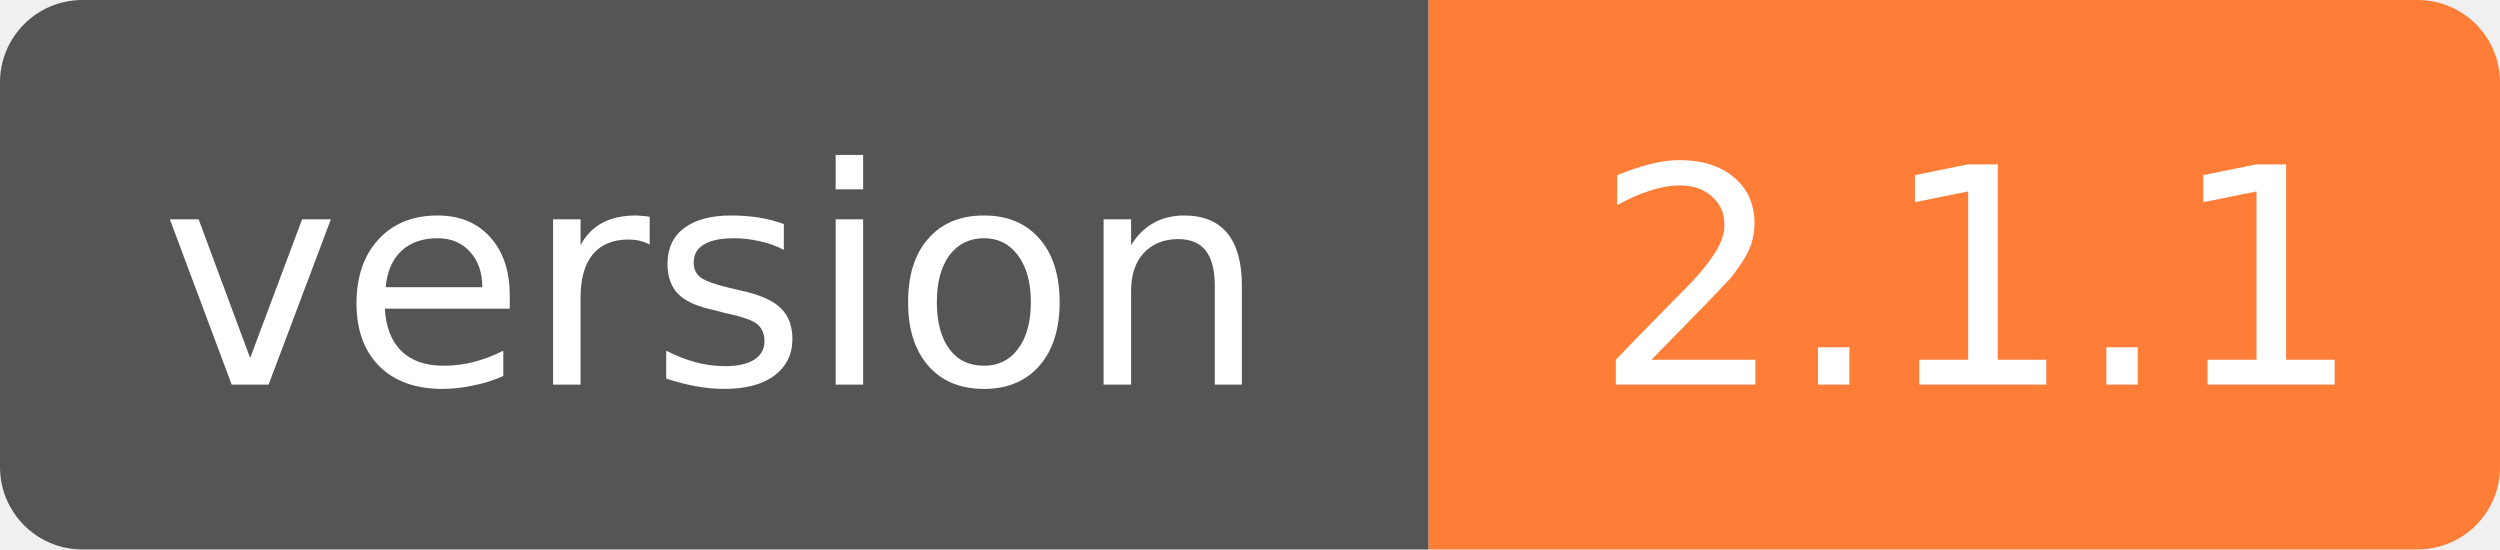
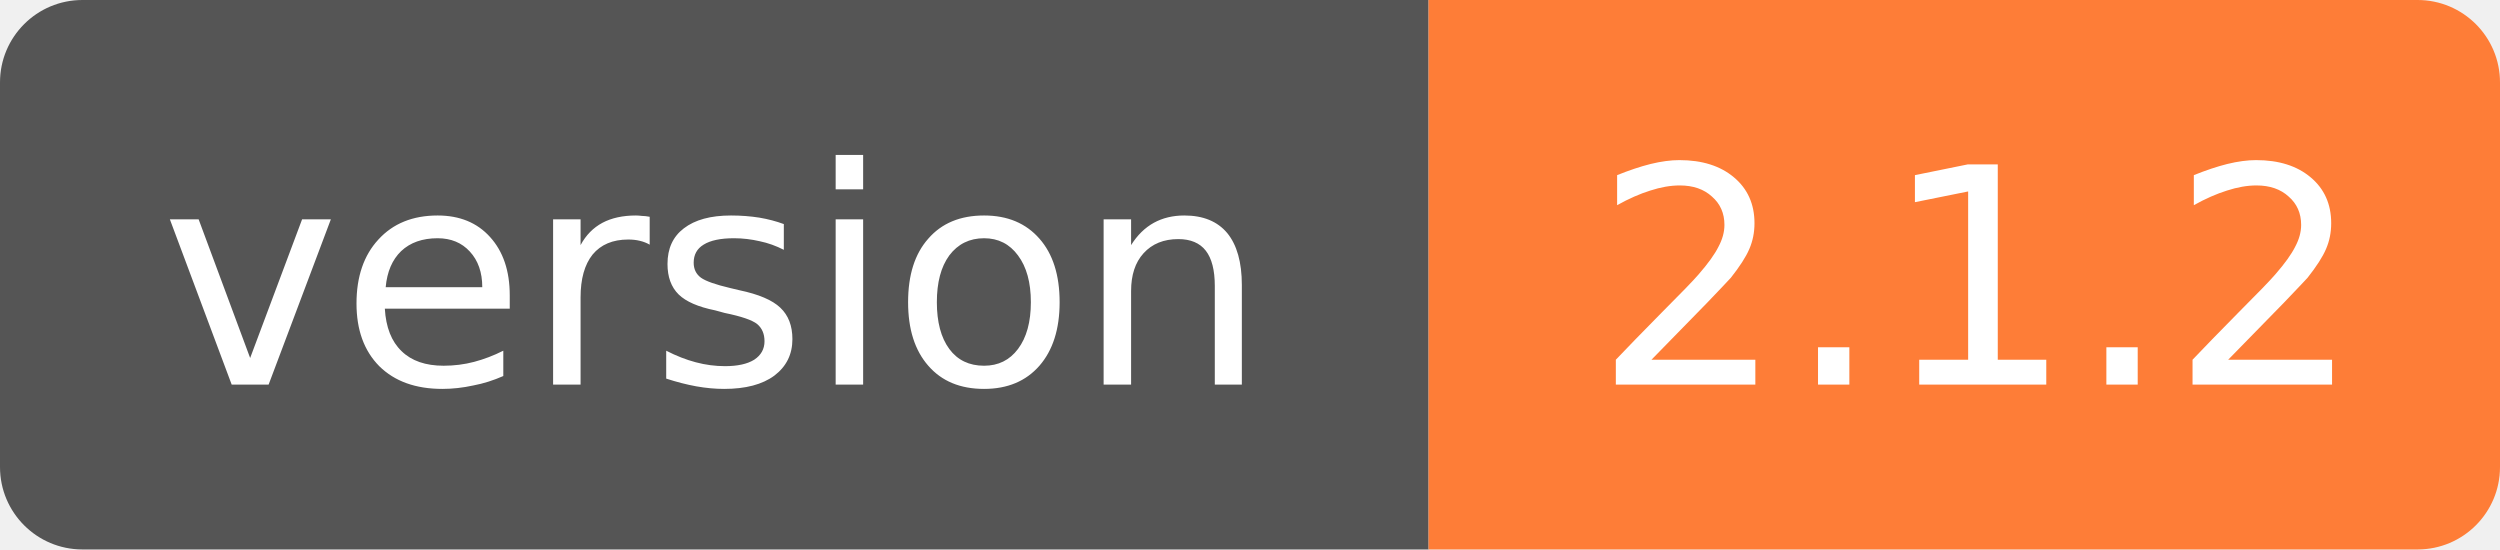
- <svg xmlns="http://www.w3.org/2000/svg" width="91" height="20" role="img" aria-label="version: 2.1.1">
+ <svg xmlns="http://www.w3.org/2000/svg" width="91" height="20" role="img" aria-label="version: 2.1.2">
  <clipPath id="r">
    <rect width="91" height="20" rx="3" />
  </clipPath>
  <g clip-path="url(#r)">
    <rect width="52" height="20" fill="#555" />
    <rect x="52" width="39" height="20" fill="#fe7d37" />
  </g>
  <g fill="#fff" text-anchor="middle" font-family="Verdana,Geneva,DejaVu Sans,sans-serif" font-size="11">
    <text x="26" y="14">version</text>
-     <text x="72" y="14">2.1.1</text>
+     <text x="72" y="14">2.1.2</text>
  </g>
</svg>
